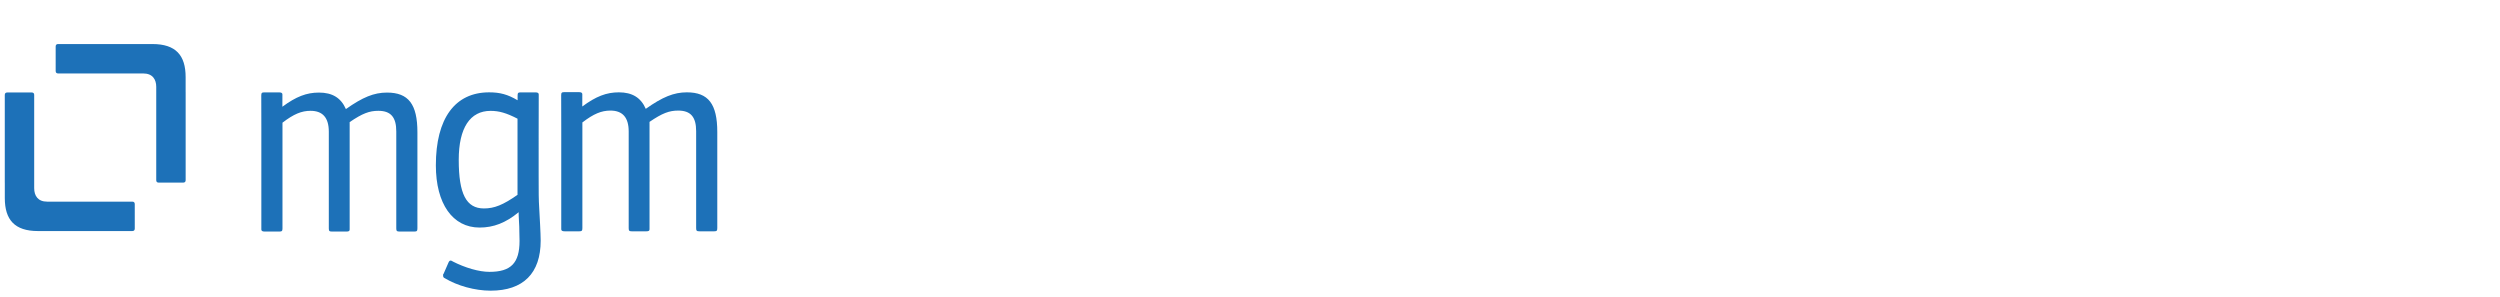
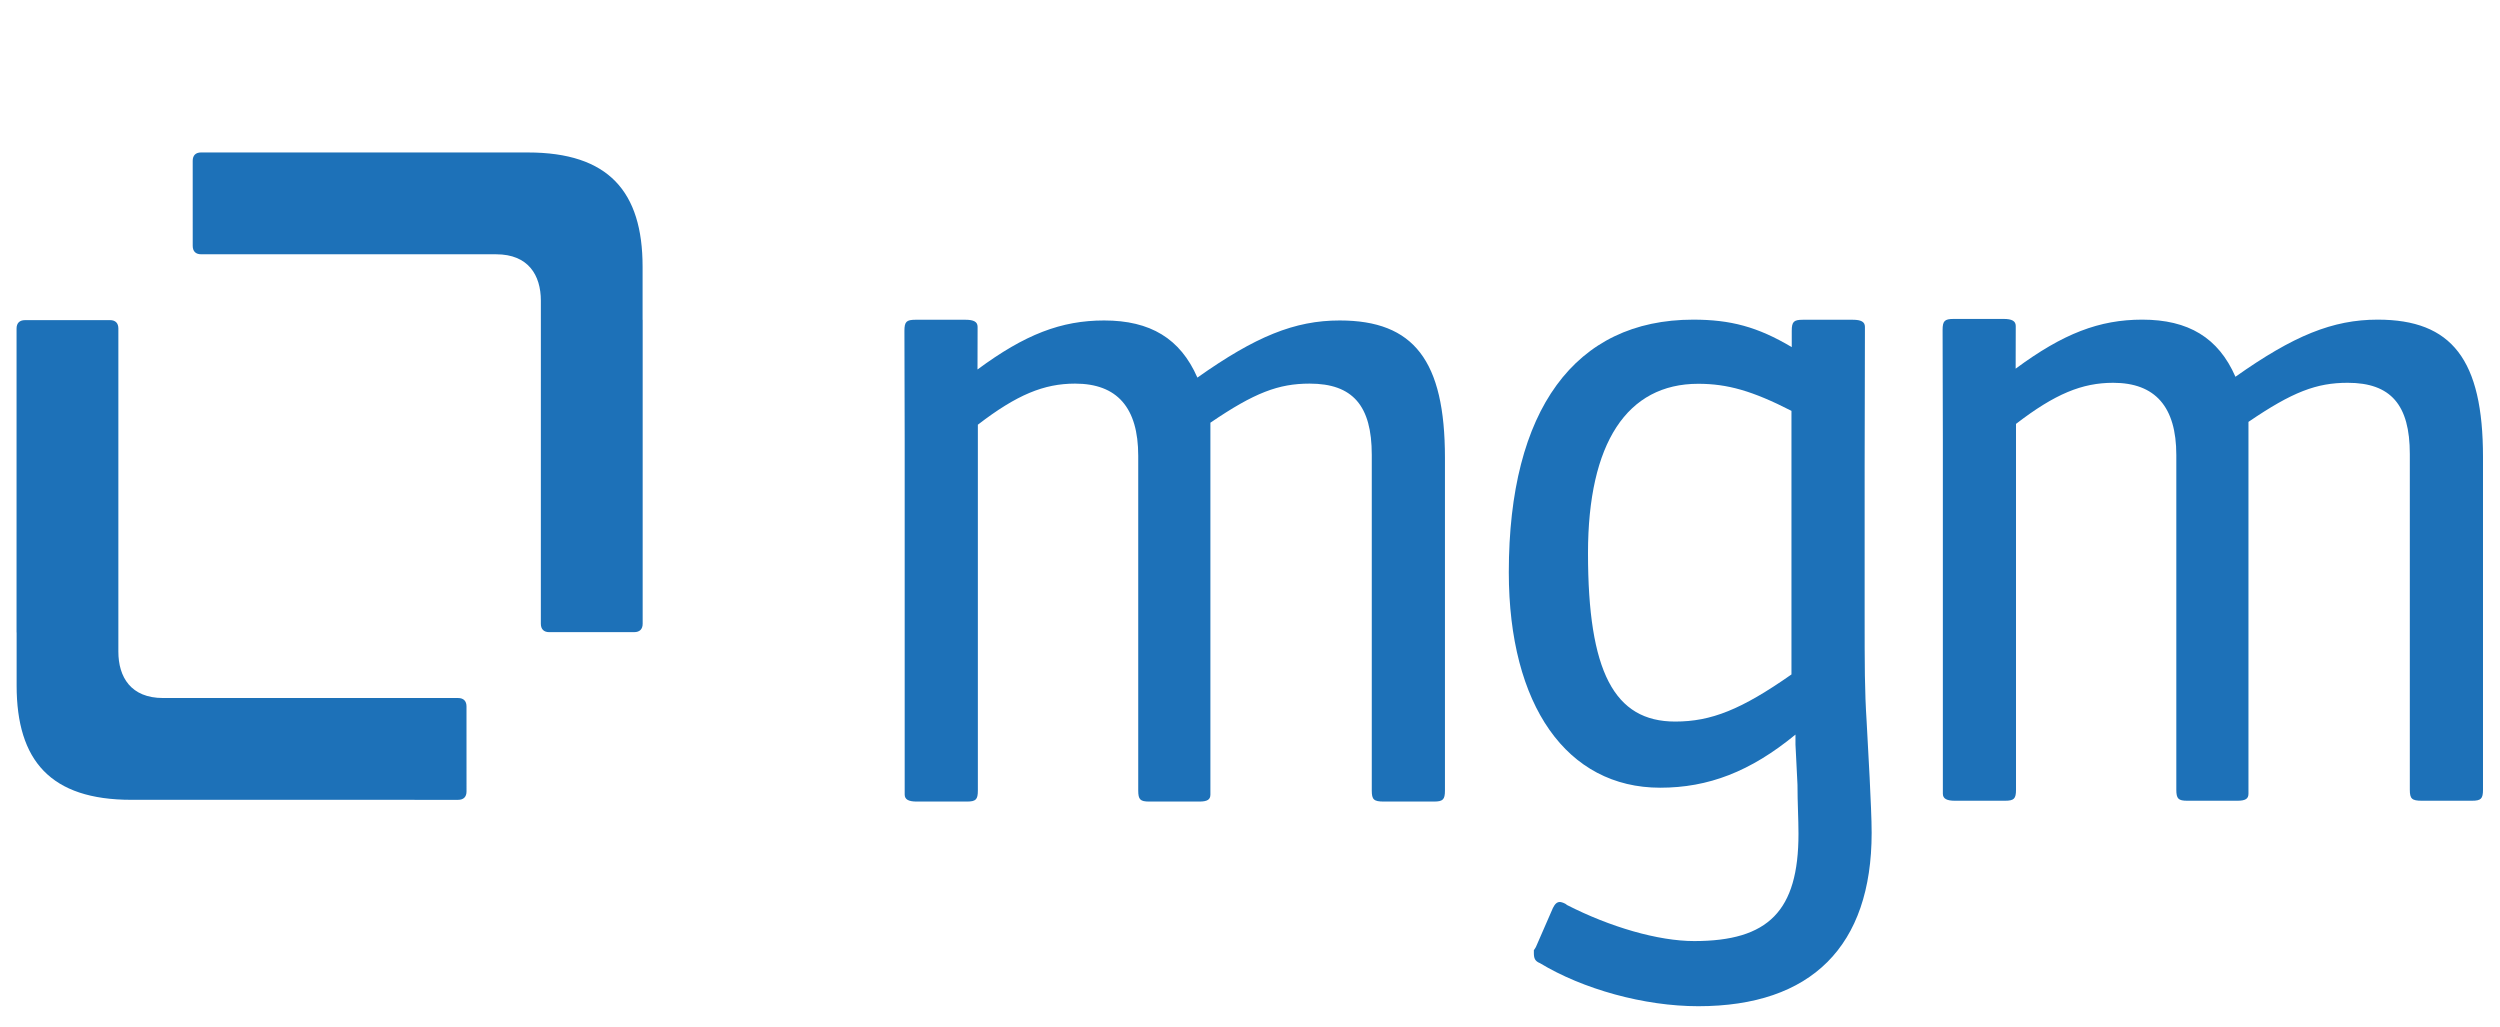
- <svg xmlns="http://www.w3.org/2000/svg" xmlns:xlink="http://www.w3.org/1999/xlink" version="1.1" id="Ebene_1" x="0px" y="0px" width="2077px" height="246.402px" viewBox="0 0 2077 246.402" enable-background="new 0 0 2077 246.402" xml:space="preserve">
+ <svg xmlns="http://www.w3.org/2000/svg" xmlns:xlink="http://www.w3.org/1999/xlink" version="1.1" id="Ebene_1" x="0px" y="0px" width="600px" height="246.402px" viewBox="0 0 600 246.402" enable-background="new 0 0 600 246.402" xml:space="preserve">
  <g>
    <defs>
      <rect id="SVGID_1_" y="31.402" width="1014.943" height="215" />
    </defs>
    <clipPath id="SVGID_2_">
      <use xlink:href="#SVGID_1_" overflow="visible" />
    </clipPath>
    <path clip-path="url(#SVGID_2_)" fill="#1D71B8" d="M429.952,161.867V98.604c-9.382-4.81-15.396-6.495-22.373-6.495   c-17.079,0-26.46,14.192-26.46,40.654c0,28.382,6.253,40.412,20.928,40.412C410.706,173.175,417.922,170.289,429.952,161.867    M447.515,111.53l-0.002,35.426c0,12.988,0,18.761,0.48,26.219l0.721,13.471c0.242,5.292,0.482,9.862,0.482,13.23   c0,27.182-14.434,41.615-41.617,41.615c-12.99,0-27.664-4.089-38.007-10.345c-1.203-0.479-1.445-1.201-1.445-2.404v-0.722   c0,0,0.242-0.241,0.481-0.721l4.091-9.382c0.48-0.963,0.962-1.444,1.684-1.444c0.239,0,1.202,0.241,1.683,0.722   c10.345,5.292,21.89,8.661,30.552,8.661c17.8,0,25.017-7.217,25.017-25.741c0-3.607-0.24-7.456-0.24-11.785   c-0.241-5.773-0.482-8.901-0.482-9.623v-2.406c-10.825,8.901-20.928,12.75-32.474,12.75c-22.373,0-36.326-19.726-36.326-51.716   c0-38.97,15.879-60.619,44.264-60.619c8.936,0,15.434,1.713,23.644,6.591v-3.919c0-2.165,0.48-2.645,2.645-2.645h12.028   c1.925,0,2.887,0.48,2.887,1.684v0.961L447.515,111.53z" />
    <path clip-path="url(#SVGID_2_)" fill="#1D71B8" d="M483.757,88.481c11.388-8.428,20.081-11.767,30.385-11.767   c11.061,0,18.274,4.33,22.363,13.711c13.947-9.862,23.328-13.711,34.152-13.711c17.803,0,25.262,9.622,25.262,32.956v79.861   c0,2.166-0.483,2.647-2.646,2.647h-12.029c-2.404,0-2.888-0.481-2.888-2.647v-80.583c0-11.786-4.57-17.078-14.915-17.078   c-7.455,0-13.229,2.164-23.81,9.381v88.28v0.963c0,1.203-0.72,1.685-2.646,1.685h-12.023c-2.164,0-2.646-0.481-2.646-2.647v-80.342   c0-11.547-5.05-17.319-15.149-17.319c-7.455,0-13.947,2.645-23.326,9.861v87.8c0,2.166-0.48,2.647-2.645,2.647h-12.025   c-1.925,0-2.885-0.481-2.885-1.685v-0.963v-83.988l-0.063-26.352c0-2.165,0.483-2.647,2.645-2.647h12.023   c1.925,0,2.887,0.482,2.887,1.684v0.963L483.757,88.481z" />
    <path clip-path="url(#SVGID_2_)" fill="#1D71B8" d="M234.601,88.679c11.393-8.428,20.087-11.767,30.395-11.767   c11.065,0,18.284,4.33,22.375,13.711c13.95-9.862,23.333-13.711,34.158-13.711c17.801,0,25.259,9.622,25.259,32.956v79.861   c0,2.164-0.482,2.646-2.647,2.646h-12.028c-2.406,0-2.887-0.481-2.887-2.646v-80.583c0-11.786-4.569-17.079-14.914-17.079   c-7.458,0-13.231,2.165-23.815,9.382v88.28v0.963c0,1.201-0.722,1.683-2.646,1.683h-12.03c-2.166,0-2.646-0.481-2.646-2.646   v-80.342c0-11.547-5.052-17.32-15.155-17.32c-7.457,0-13.952,2.645-23.334,9.862v87.8c0,2.164-0.481,2.646-2.647,2.646h-12.027   c-1.926,0-2.887-0.481-2.887-1.683v-0.963v-83.988l-0.063-26.353c0-2.165,0.481-2.646,2.647-2.646h12.026   c1.925,0,2.887,0.481,2.887,1.684v0.962L234.601,88.679z" />
    <path clip-path="url(#SVGID_2_)" fill="#1D71B8" d="M111.96,169.537c0-1.294-0.716-2.01-2.012-2.01   c-60.521-0.003-63.135-0.003-70.825-0.003s-10.717-4.999-10.717-11.144c0-6.147,0.003-77.536,0.003-77.536   c0-1.294-0.707-2.015-2.001-2.015L5.985,76.835c-1.296,0-2.011,0.716-2.011,2.014c-0.003,60.522-0.003,67.276-0.003,72.942   l0.02,0.004v12.738c0,18.073,8.191,27.423,27.527,27.423c2.644,0,78.434,0.005,78.434,0.005c1.292,0,2.013-0.709,2.013-2.001   L111.96,169.537z" />
    <path clip-path="url(#SVGID_2_)" fill="#1D71B8" d="M46.253,59.014c0,1.296,0.717,2.013,2.013,2.013   c60.52,0.003,63.134,0.003,70.824,0.003s10.717,4.996,10.717,11.143c0,6.148-0.004,77.528-0.004,77.528   c0,1.292,0.709,2.016,2.002,2.016l20.424-0.006c1.295,0,2.01-0.718,2.01-2.012c0.004-60.518,0.004-67.272,0.004-72.938   l-0.021-0.004V64.018c0-18.075-8.19-27.425-27.526-27.425c-2.645,0-78.433-0.004-78.433-0.004c-1.293,0-2.014,0.708-2.014,2.001   L46.253,59.014z" />
  </g>
</svg>
